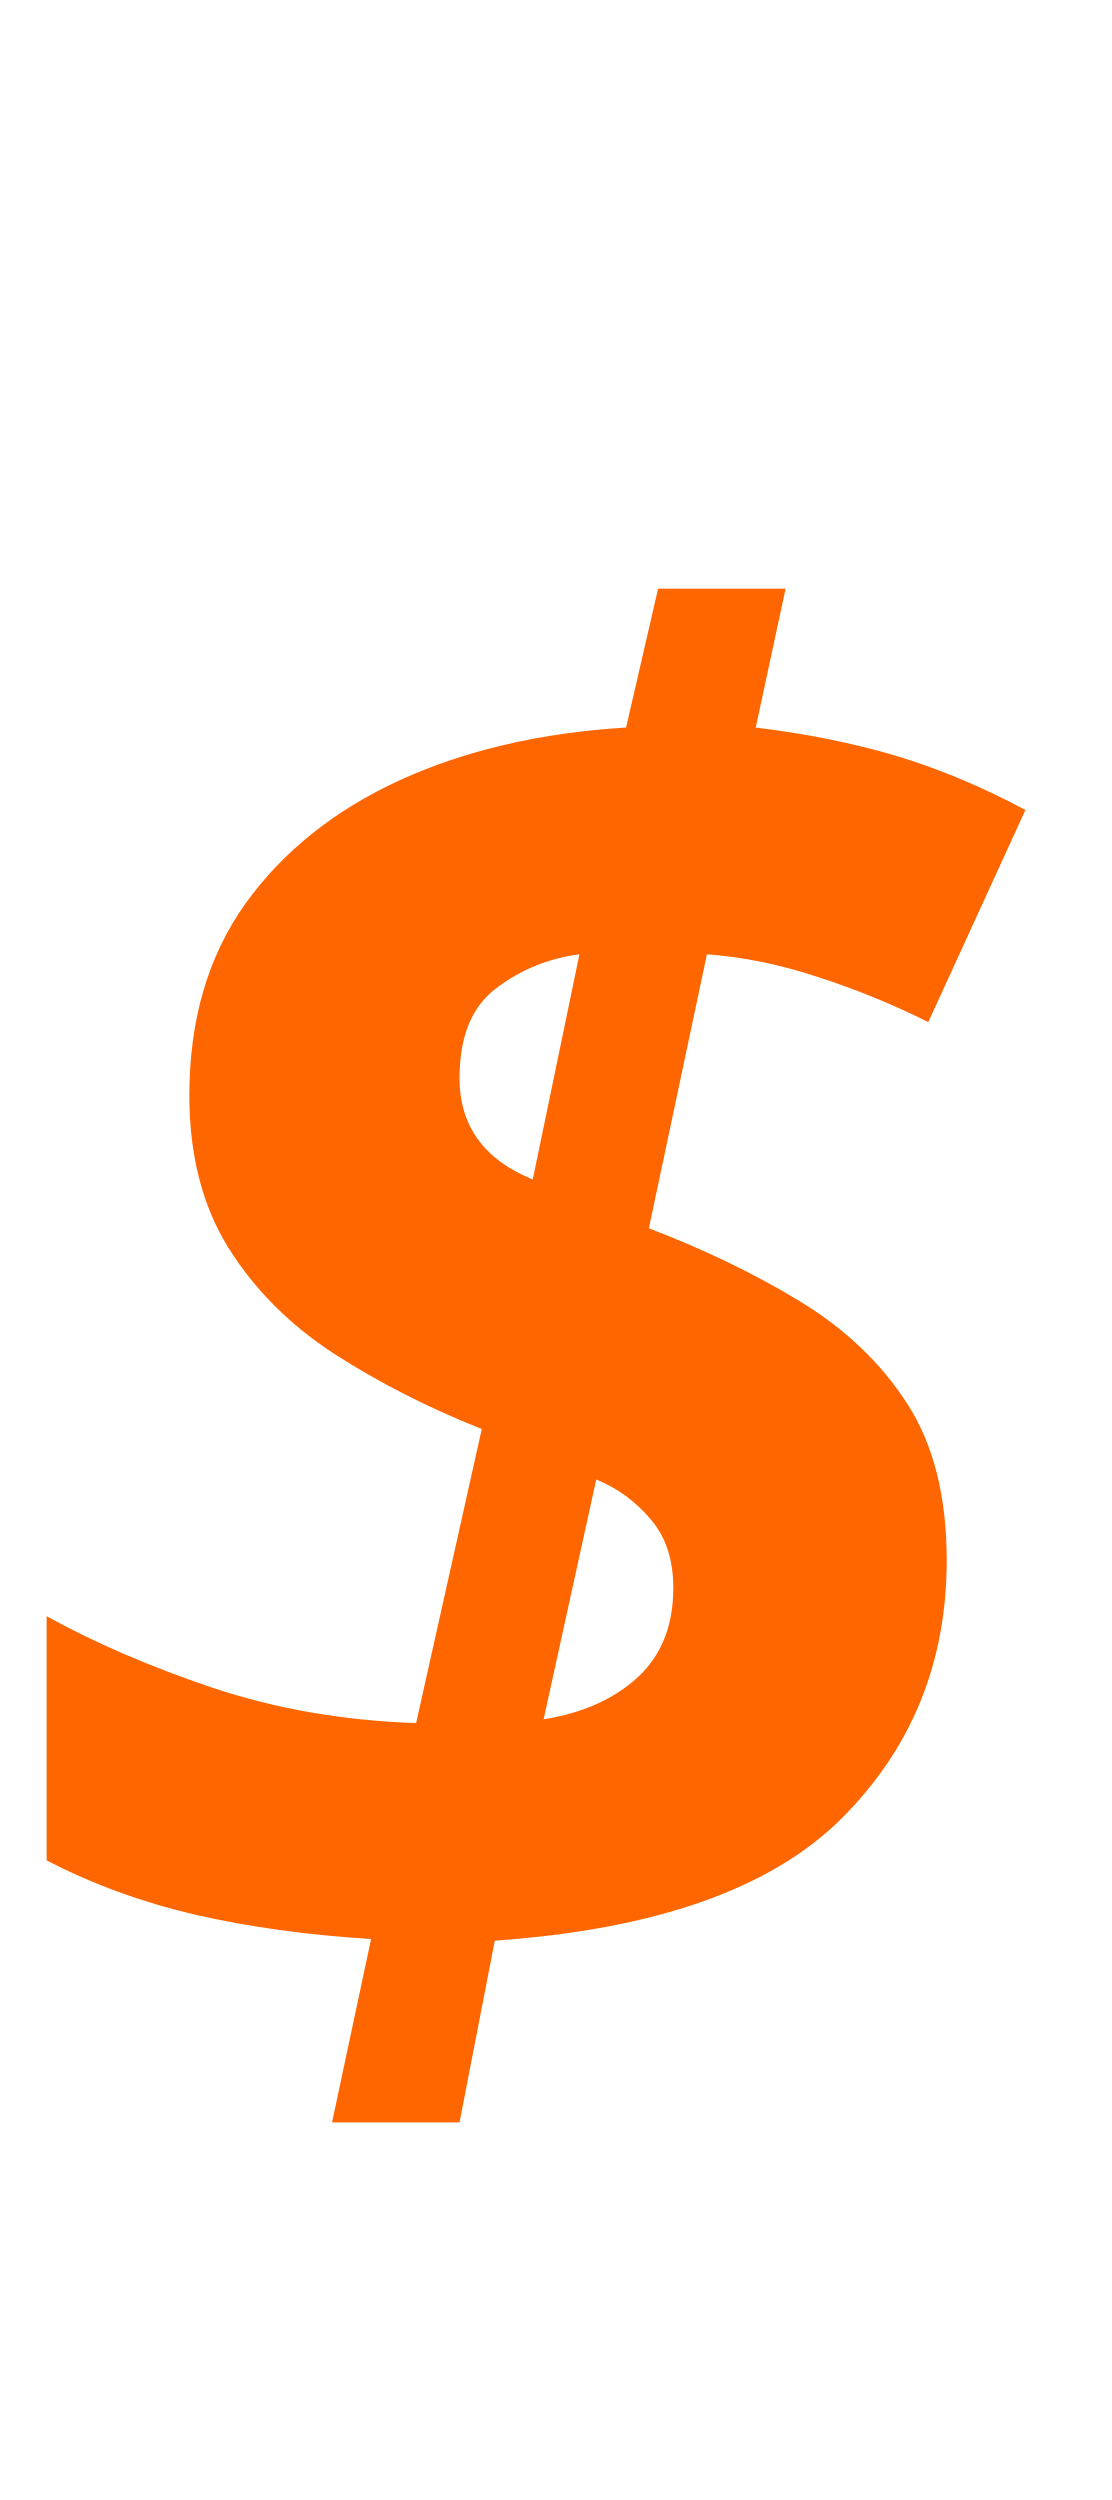
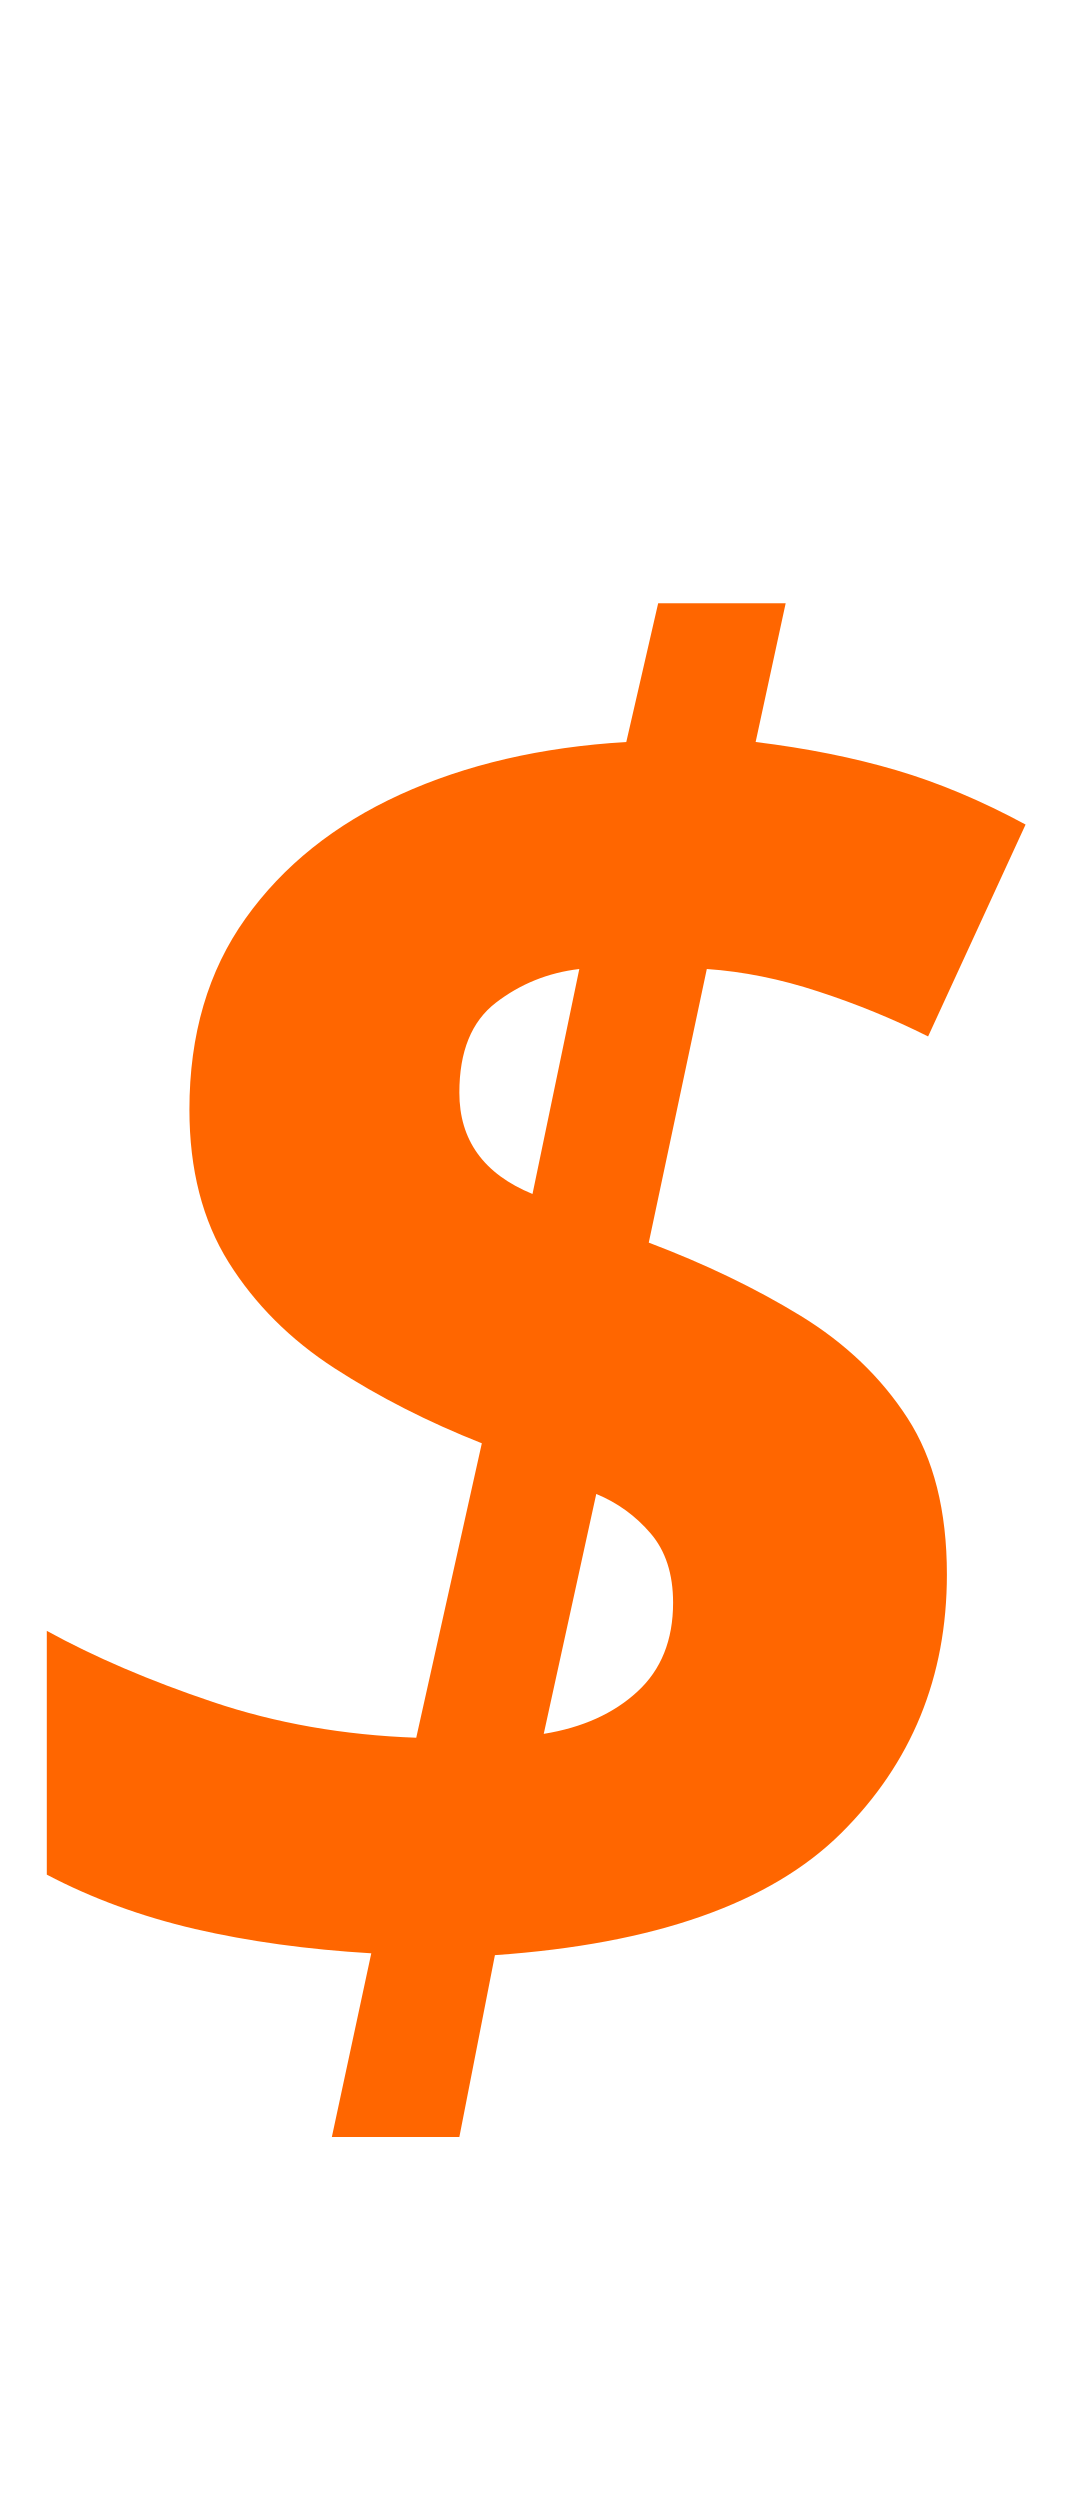
- <svg xmlns="http://www.w3.org/2000/svg" width="32" height="72" viewBox="0 0 32 72">
-   <text id="Cash_Logo" data-name="Cash Logo" transform="translate(0 58)" fill="#f60" font-size="54" font-family="SegoeUI-BoldItalic, Segoe UI" font-weight="700" font-style="italic" letter-spacing="-0.228em">
+ <svg xmlns="http://www.w3.org/2000/svg" width="92" height="212" viewBox="0 0 92 212">
+   <text id="Cash_Logo" data-name="Cash Logo" transform="translate(0 172)" fill="#f60" font-size="159" font-family="SegoeUI-BoldItalic, Segoe UI" font-weight="700" font-style="italic" letter-spacing="-0.228em">
    <tspan x="0" y="0">$</tspan>
  </text>
</svg>
